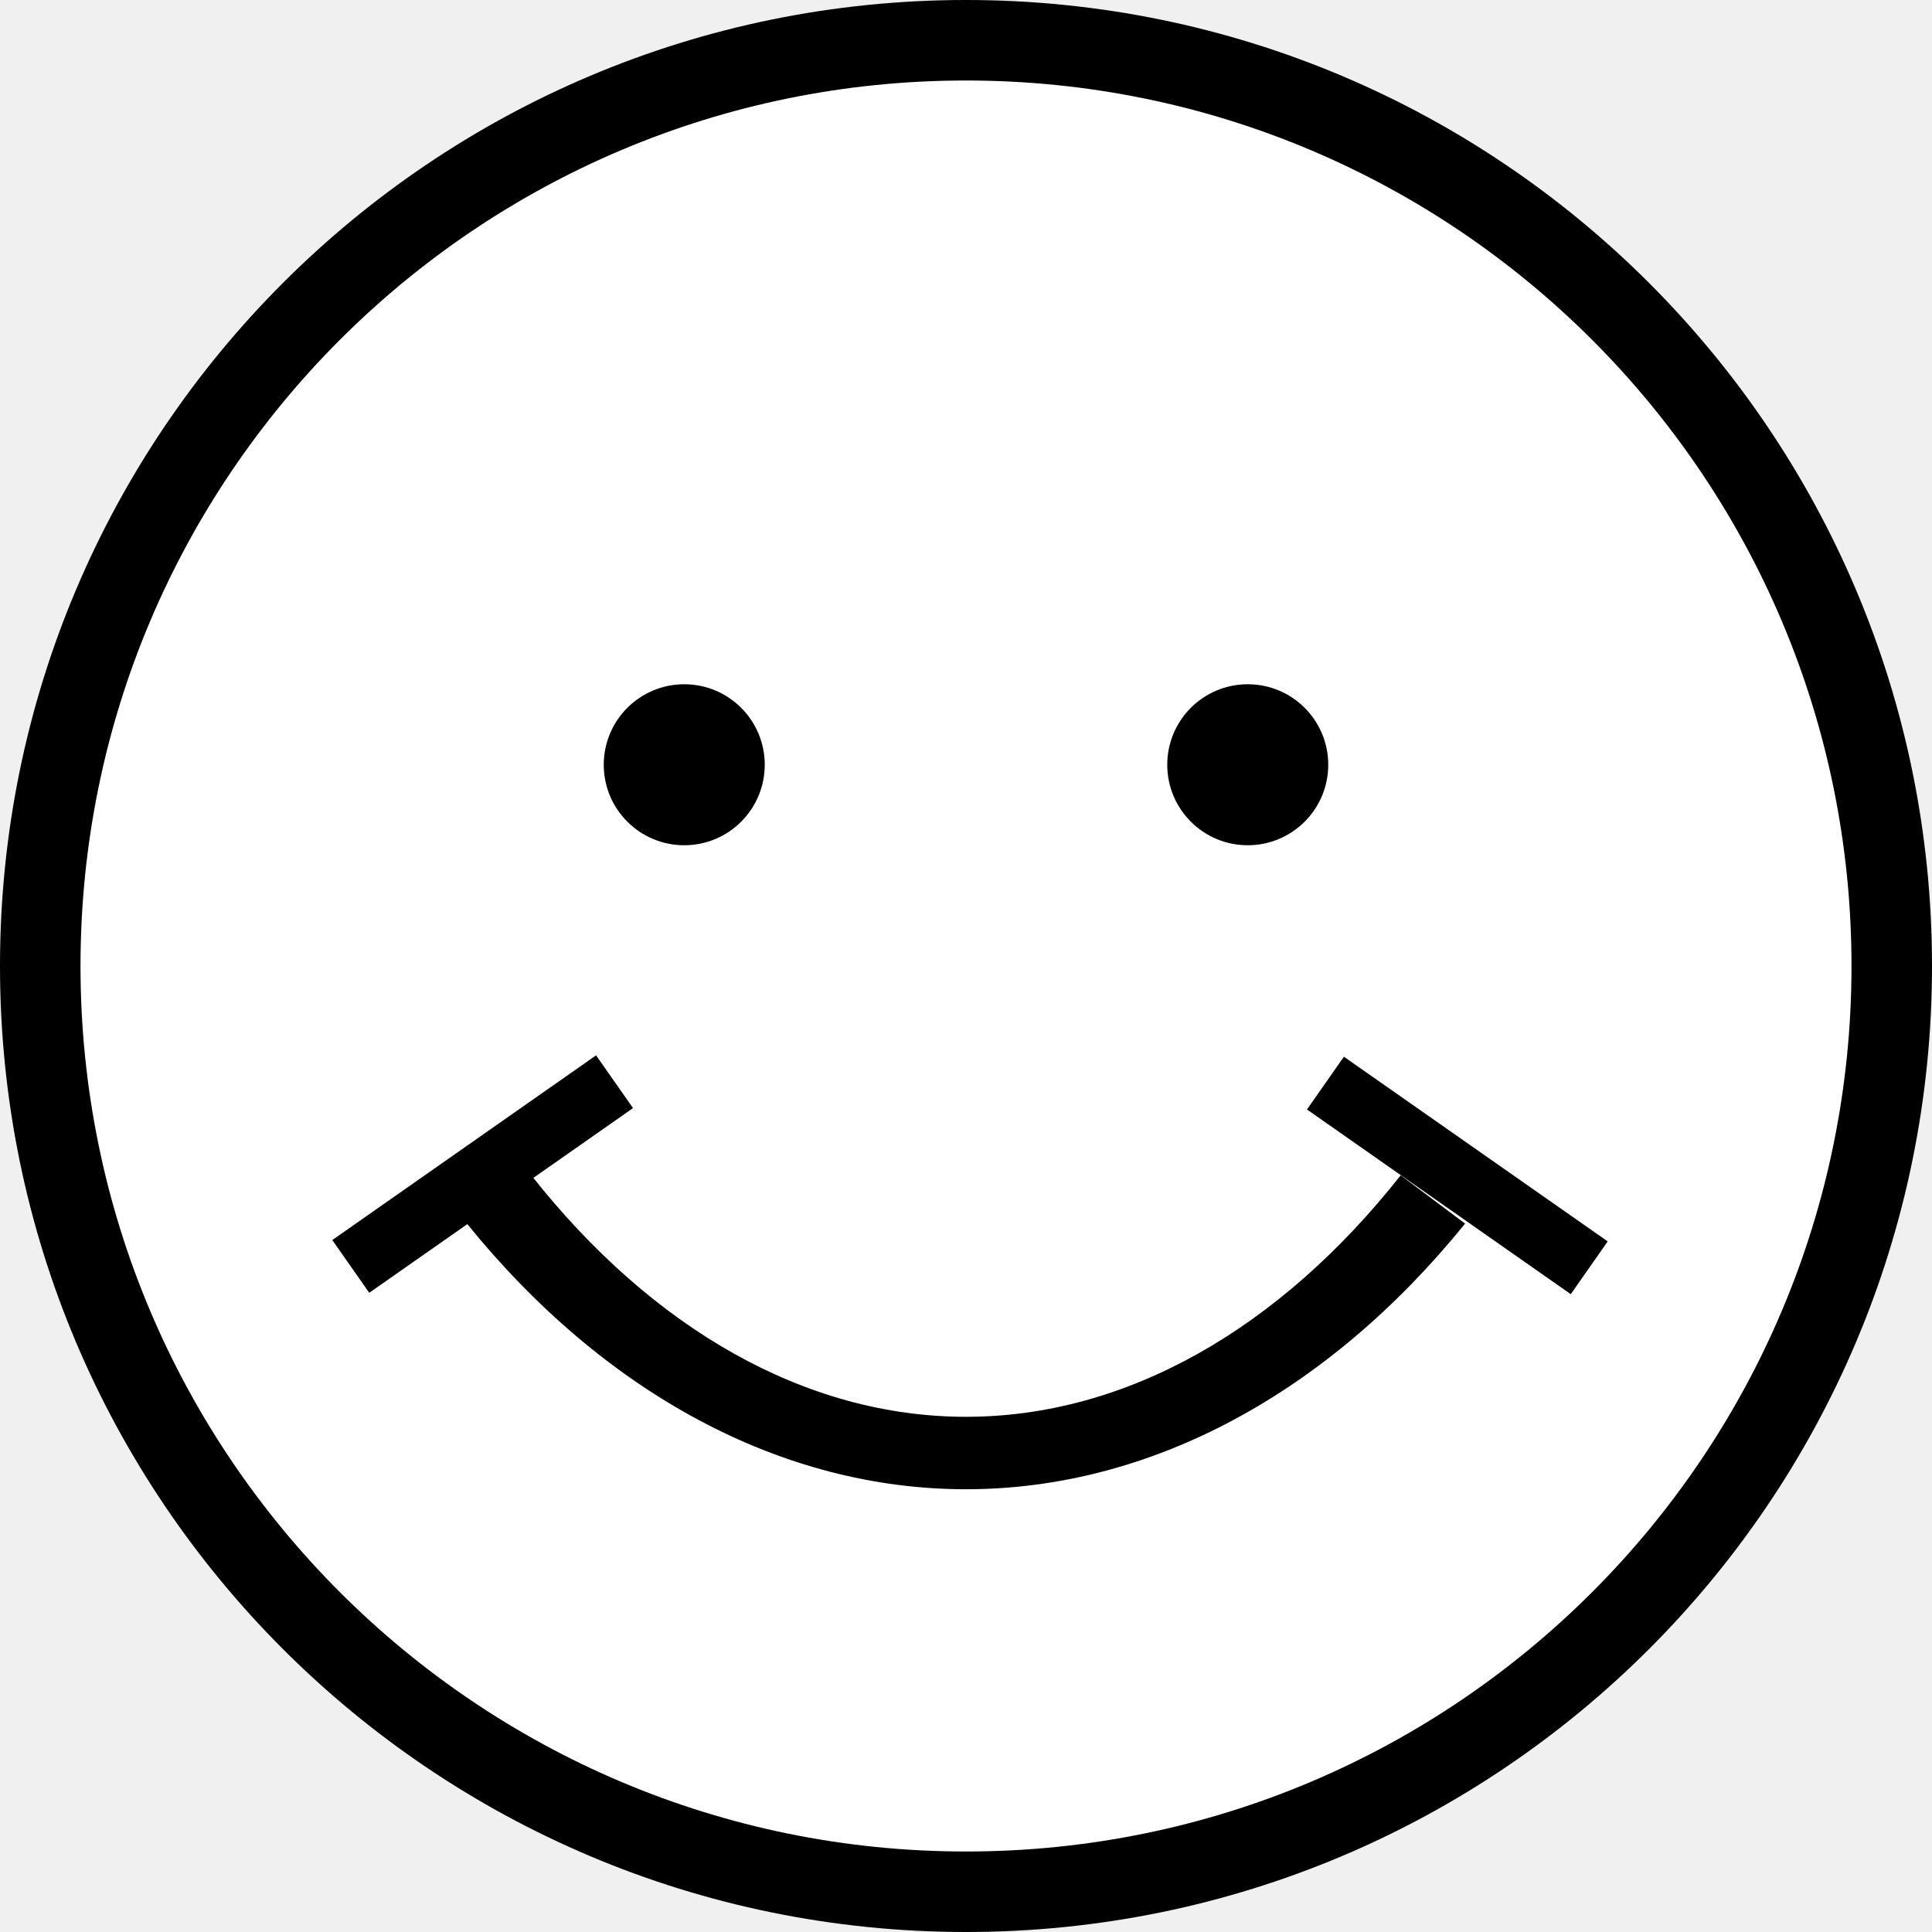
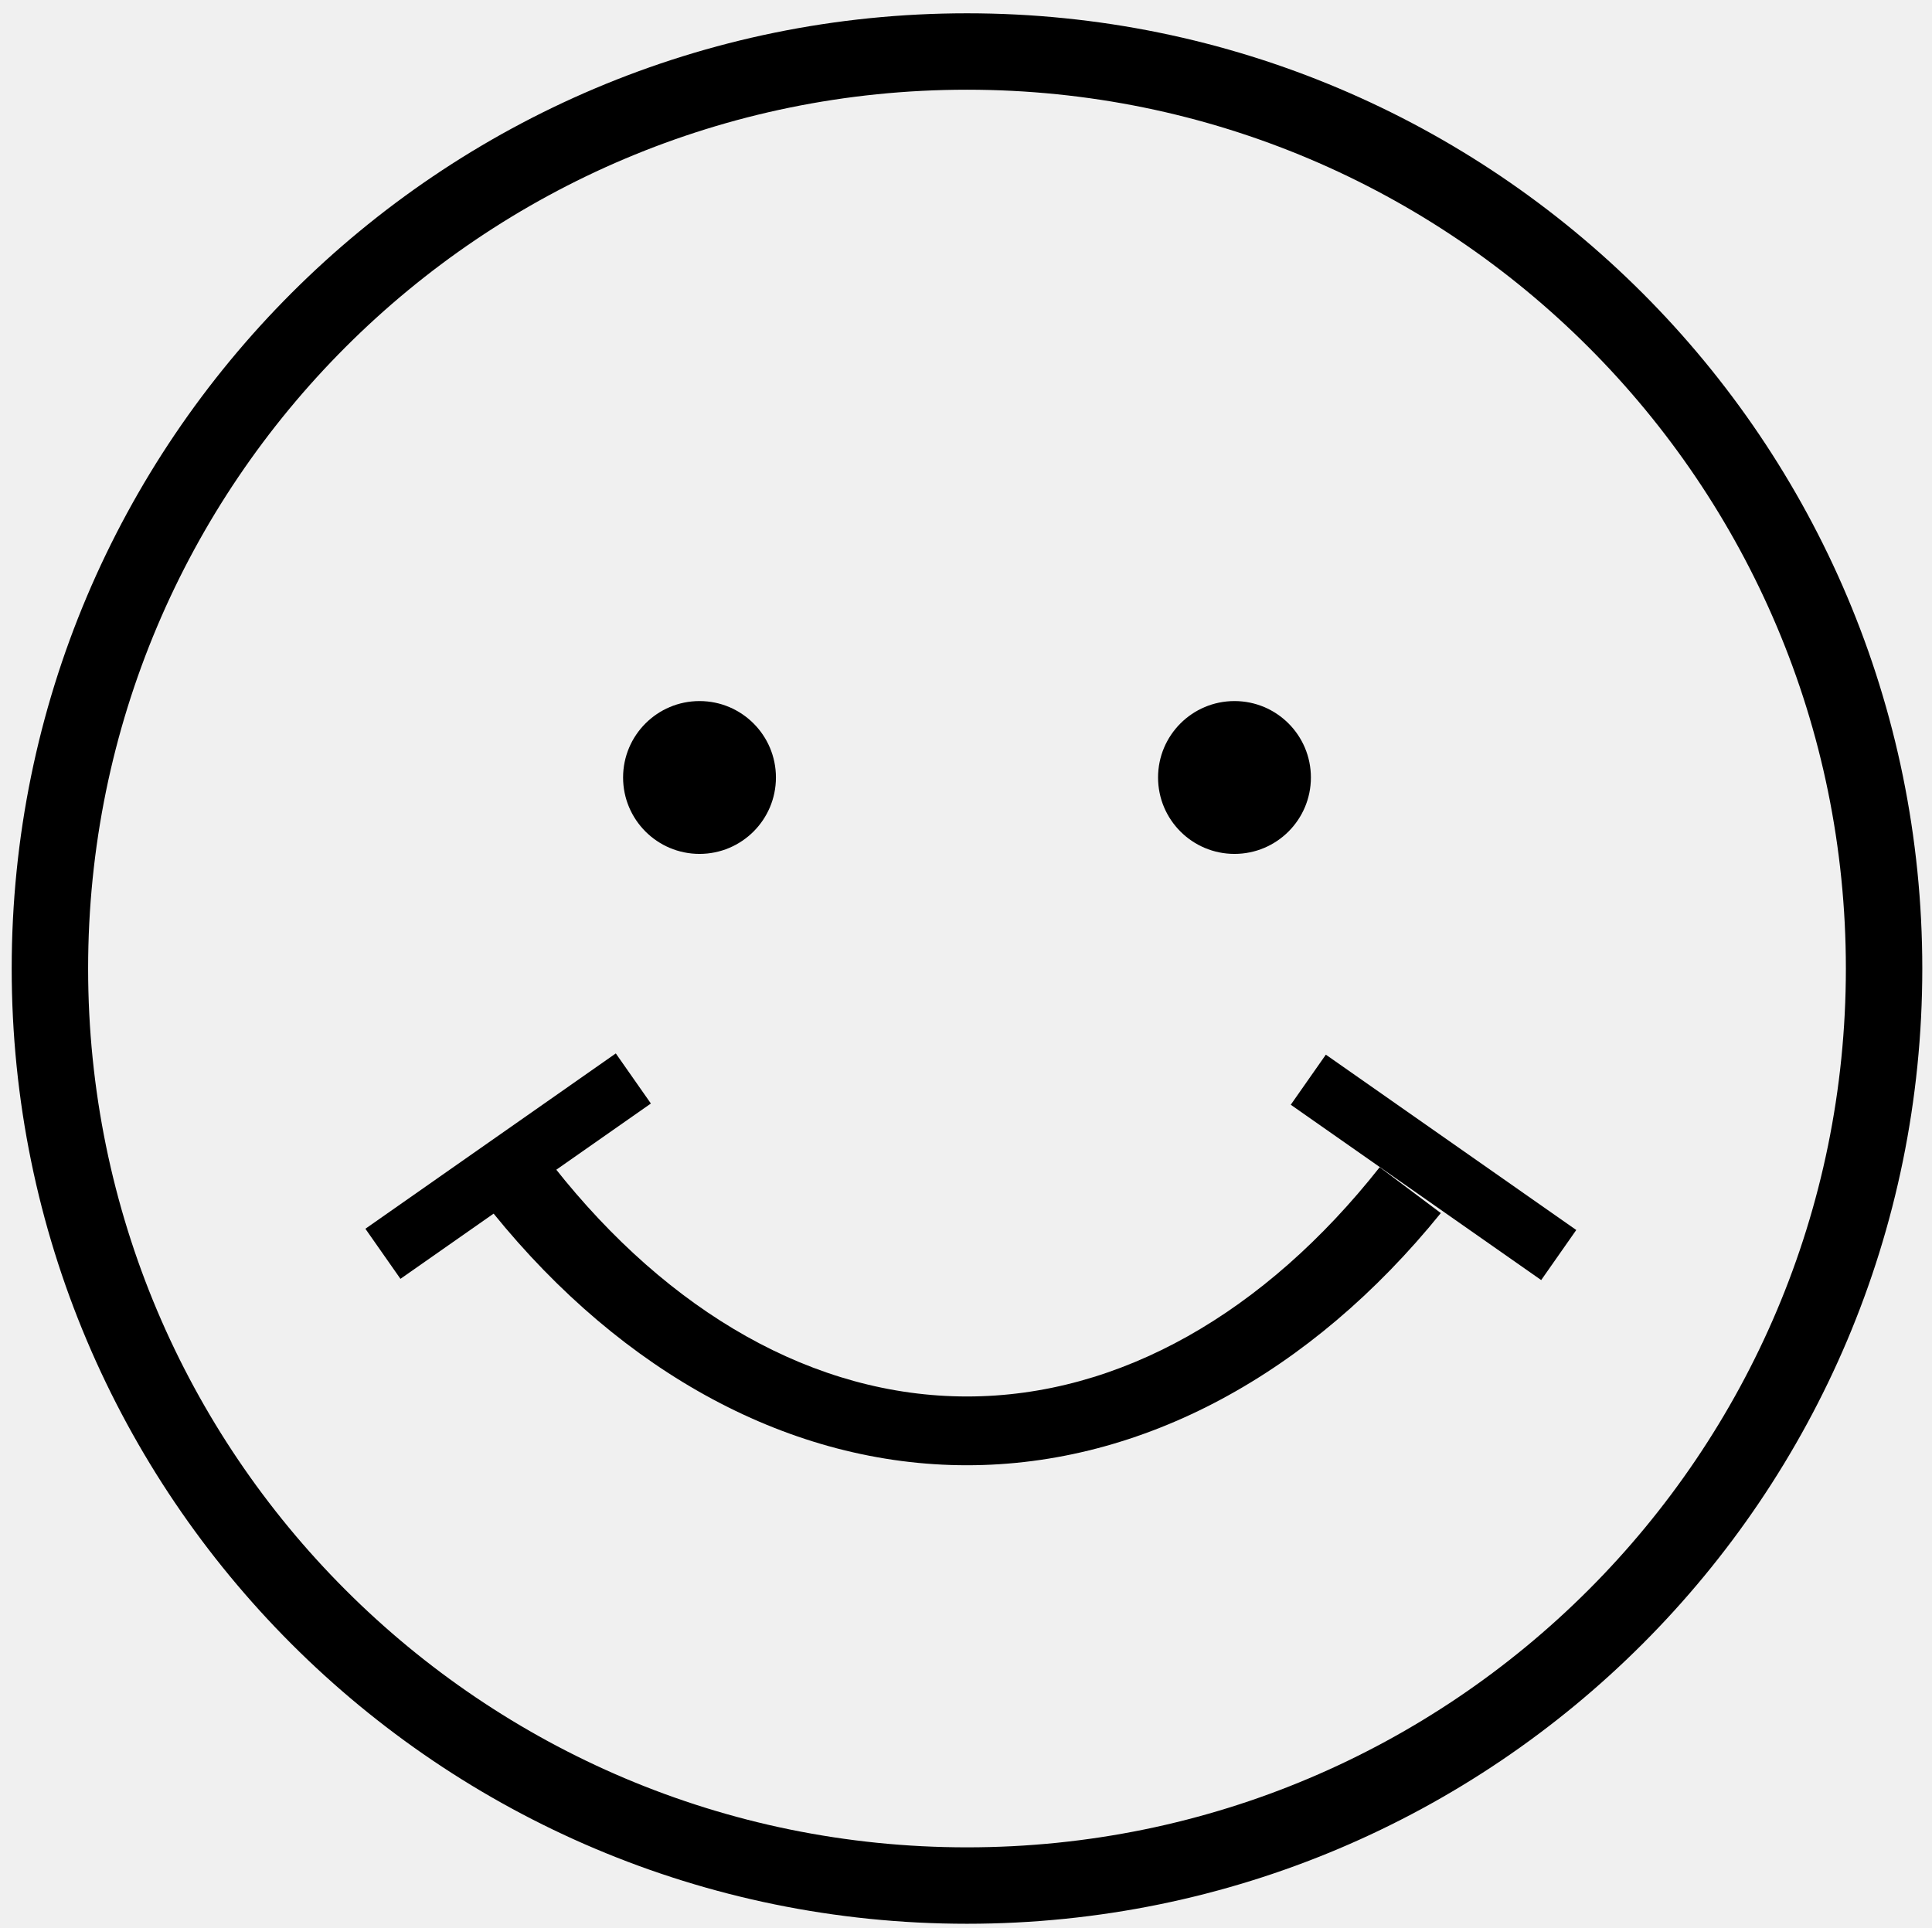
- <svg xmlns="http://www.w3.org/2000/svg" version="1.1" id="Layer_1" x="0px" y="0px" viewBox="0 0 2400 2400" style="enable-background:new 0 0 2400 2400;" xml:space="preserve">
+ <svg xmlns="http://www.w3.org/2000/svg" version="1.1" id="Layer_1" x="0px" y="0px" viewBox="0 0 2528 2522.2" style="enable-background:new 0 0 2528 2522.2;" xml:space="preserve">
  <style type="text/css">
- 	.st0{fill-rule:evenodd;clip-rule:evenodd;}
- 	.st1{fill-rule:evenodd;clip-rule:evenodd;fill:#FFFFFF;}
+ 	.st0{fill-rule:evenodd;clip-rule:evenodd;fill:none;stroke:#000000;stroke-width:100;stroke-miterlimit:10;}
+ 	.st1{fill-rule:evenodd;clip-rule:evenodd;}
</style>
-   <g>
-     <circle class="st0" cx="1200" cy="1200" r="1200" />
-     <circle class="st1" cx="1200" cy="1200" r="1100" />
-     <path class="st0" d="M1200,1850L1200,1850c-230,0-450-120-620-330l80-60c150,190,340,300,540,300l0,0c200,0,390-110,540-300l80,60   C1650,1730,1430,1850,1200,1850z" />
-     <circle class="st0" cx="850" cy="950" r="100" />
-     <circle class="st0" cx="1550" cy="950" r="100" />
-     <rect x="399.5" y="1418.4" transform="matrix(0.8192 -0.5736 0.5736 0.8192 -728.0714 607.6236)" class="st0" width="400" height="80" />
-     <rect x="1770.2" y="1260.2" transform="matrix(0.5736 -0.8192 0.8192 0.5736 -424.1671 2105.519)" class="st0" width="80" height="400" />
-   </g>
+   <circle class="st0" cx="1265.3" cy="1267.4" r="1200" />
+   <path class="st1" d="M1265.3,1917.4L1265.3,1917.4c-230,0-450-120-620-330l80-60c150,190,340,300,540,300l0,0c200,0,390-110,540-300  l80,60C1715.3,1797.4,1495.3,1917.4,1265.3,1917.4z" />
+   <circle class="st1" cx="915.3" cy="1017.4" r="100" />
+   <circle class="st1" cx="1615.3" cy="1017.4" r="100" />
+   <rect x="464.8" y="1485.9" transform="matrix(0.8192 -0.5736 0.5736 0.8192 -754.975 657.2913)" class="st1" width="400" height="80" />
+   <rect x="1835.6" y="1327.6" transform="matrix(0.5736 -0.8192 0.8192 0.5736 -451.5156 2187.859)" class="st1" width="80" height="400" />
</svg>
